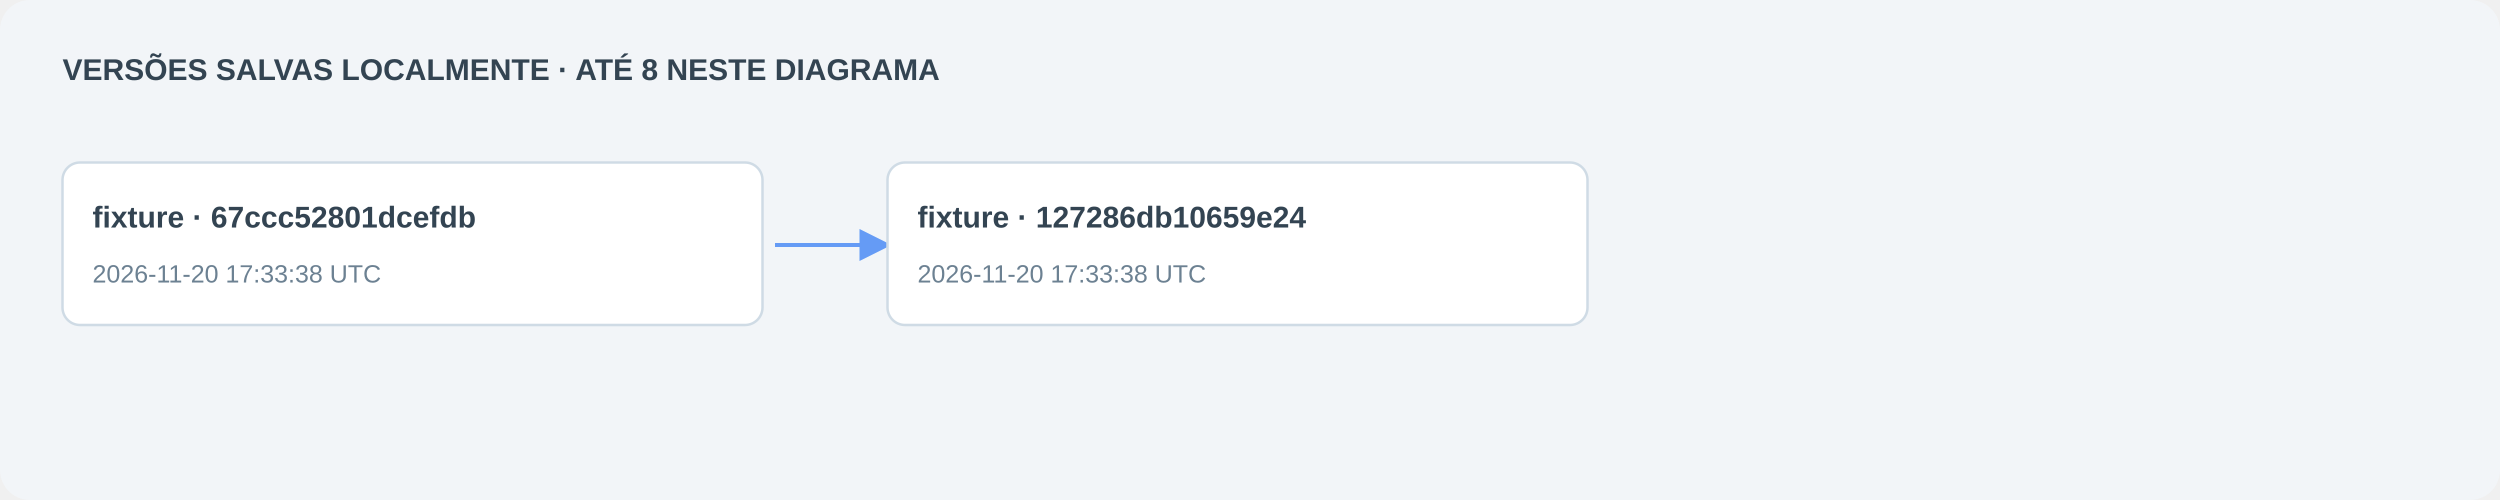
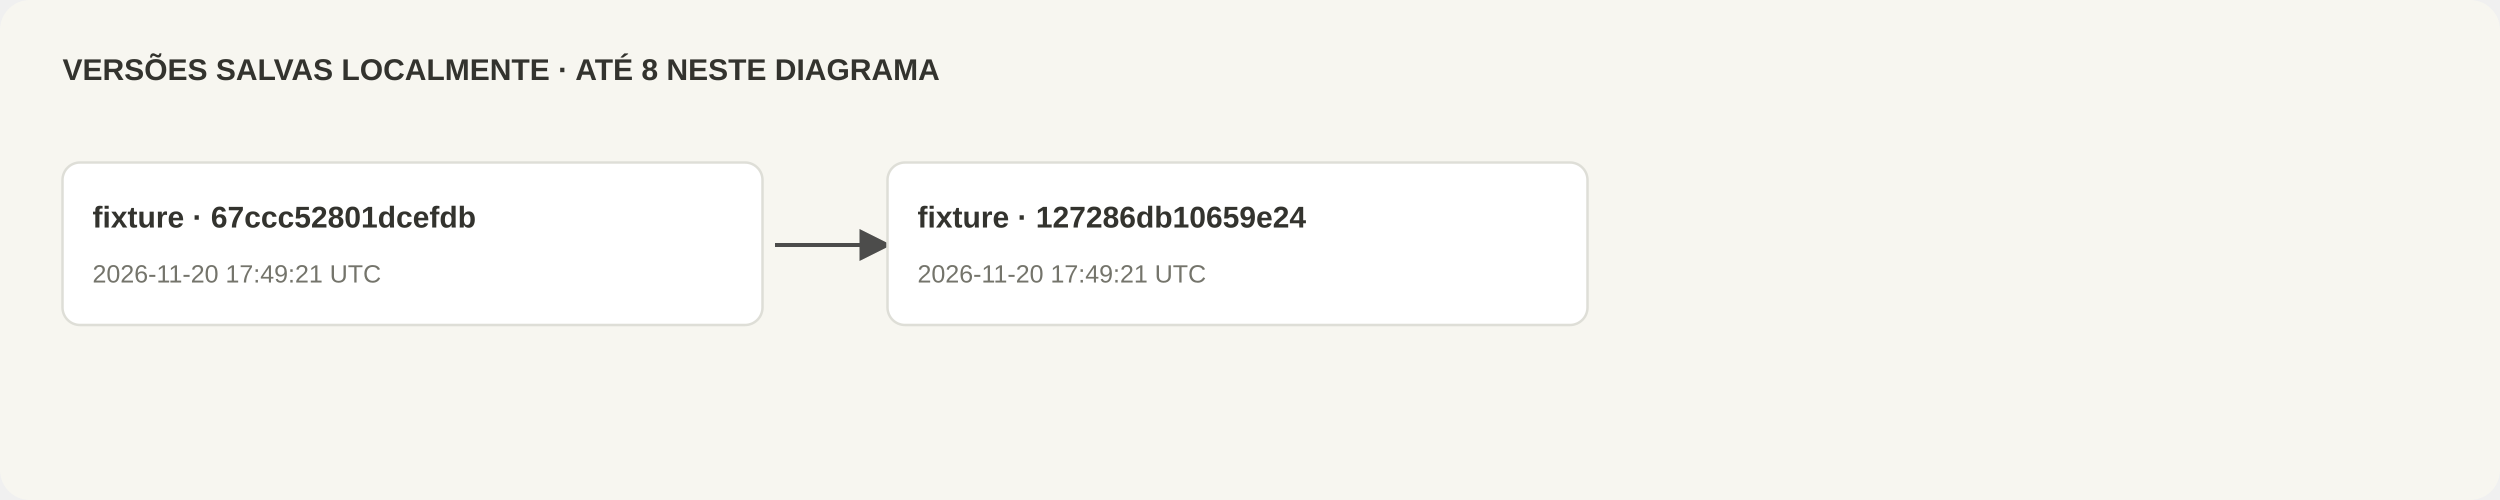
<svg xmlns="http://www.w3.org/2000/svg" viewBox="0 0 1000 200" role="img" aria-label="Histórico local por commit e snapshot">
  <defs>
    <marker id="arrow-136cf8d3" markerWidth="8" markerHeight="8" refX="7" refY="4" orient="auto">
-       <path d="M0 0 L8 4 L0 8 Z" fill="#4285f4" />
+       <path d="M0 0 L8 4 L0 8 Z" fill="#222222" />
    </marker>
  </defs>
-   <rect width="1000" height="200" rx="12" fill="#f2f5f8" />
-   <text x="25" y="32" font-family="Segoe UI,Arial,sans-serif" font-size="12" fill="#334452" font-weight="600">VERSÕES SALVAS LOCALMENTE · ATÉ 8 NESTE DIAGRAMA</text>
+   <rect width="1000" height="200" rx="12" fill="#f7f6f0" />
+   <text x="25" y="32" font-family="Segoe UI,Arial,sans-serif" font-size="12" fill="#33332e" font-weight="600">VERSÕES SALVAS LOCALMENTE · ATÉ 8 NESTE DIAGRAMA</text>
  <g>
-     <rect x="25" y="65" width="280" height="65" rx="7" fill="#ffffff" stroke="#cfdbe5" />
-     <text x="37" y="91" font-family="Segoe UI,Arial,sans-serif" font-size="12" fill="#334452" font-weight="600">fixture · 67ccc52801dcefdb</text>
-     <text x="37" y="113" font-family="Segoe UI,Arial,sans-serif" font-size="10" fill="#6c8192" font-weight="400">2026-11-20 17:33:38 UTC</text>
+     <rect x="25" y="65" width="280" height="65" rx="7" fill="#ffffff" stroke="#deded7" />
+     <text x="37" y="91" font-family="Segoe UI,Arial,sans-serif" font-size="12" fill="#33332e" font-weight="600">fixture · 67ccc52801dcefdb</text>
+     <text x="37" y="113" font-family="Segoe UI,Arial,sans-serif" font-size="10" fill="#74746b" font-weight="400">2026-11-20 17:49:21 UTC</text>
  </g>
-   <path d="M310 98 C345 98, 320 98, 355 98" stroke="#4285f4" stroke-width="1.6" fill="none" marker-end="url(#arrow-136cf8d3)" opacity=".8" />
+   <path d="M310 98 C345 98, 320 98, 355 98" stroke="#222222" stroke-width="1.6" fill="none" marker-end="url(#arrow-136cf8d3)" opacity=".8" />
  <g>
-     <rect x="355" y="65" width="280" height="65" rx="7" fill="#ffffff" stroke="#cfdbe5" />
-     <text x="367" y="91" font-family="Segoe UI,Arial,sans-serif" font-size="12" fill="#334452" font-weight="600">fixture · 127286db10659e24</text>
-     <text x="367" y="113" font-family="Segoe UI,Arial,sans-serif" font-size="10" fill="#6c8192" font-weight="400">2026-11-20 17:33:38 UTC</text>
+     <rect x="355" y="65" width="280" height="65" rx="7" fill="#ffffff" stroke="#deded7" />
+     <text x="367" y="91" font-family="Segoe UI,Arial,sans-serif" font-size="12" fill="#33332e" font-weight="600">fixture · 127286db10659e24</text>
+     <text x="367" y="113" font-family="Segoe UI,Arial,sans-serif" font-size="10" fill="#74746b" font-weight="400">2026-11-20 17:49:21 UTC</text>
  </g>
</svg>
